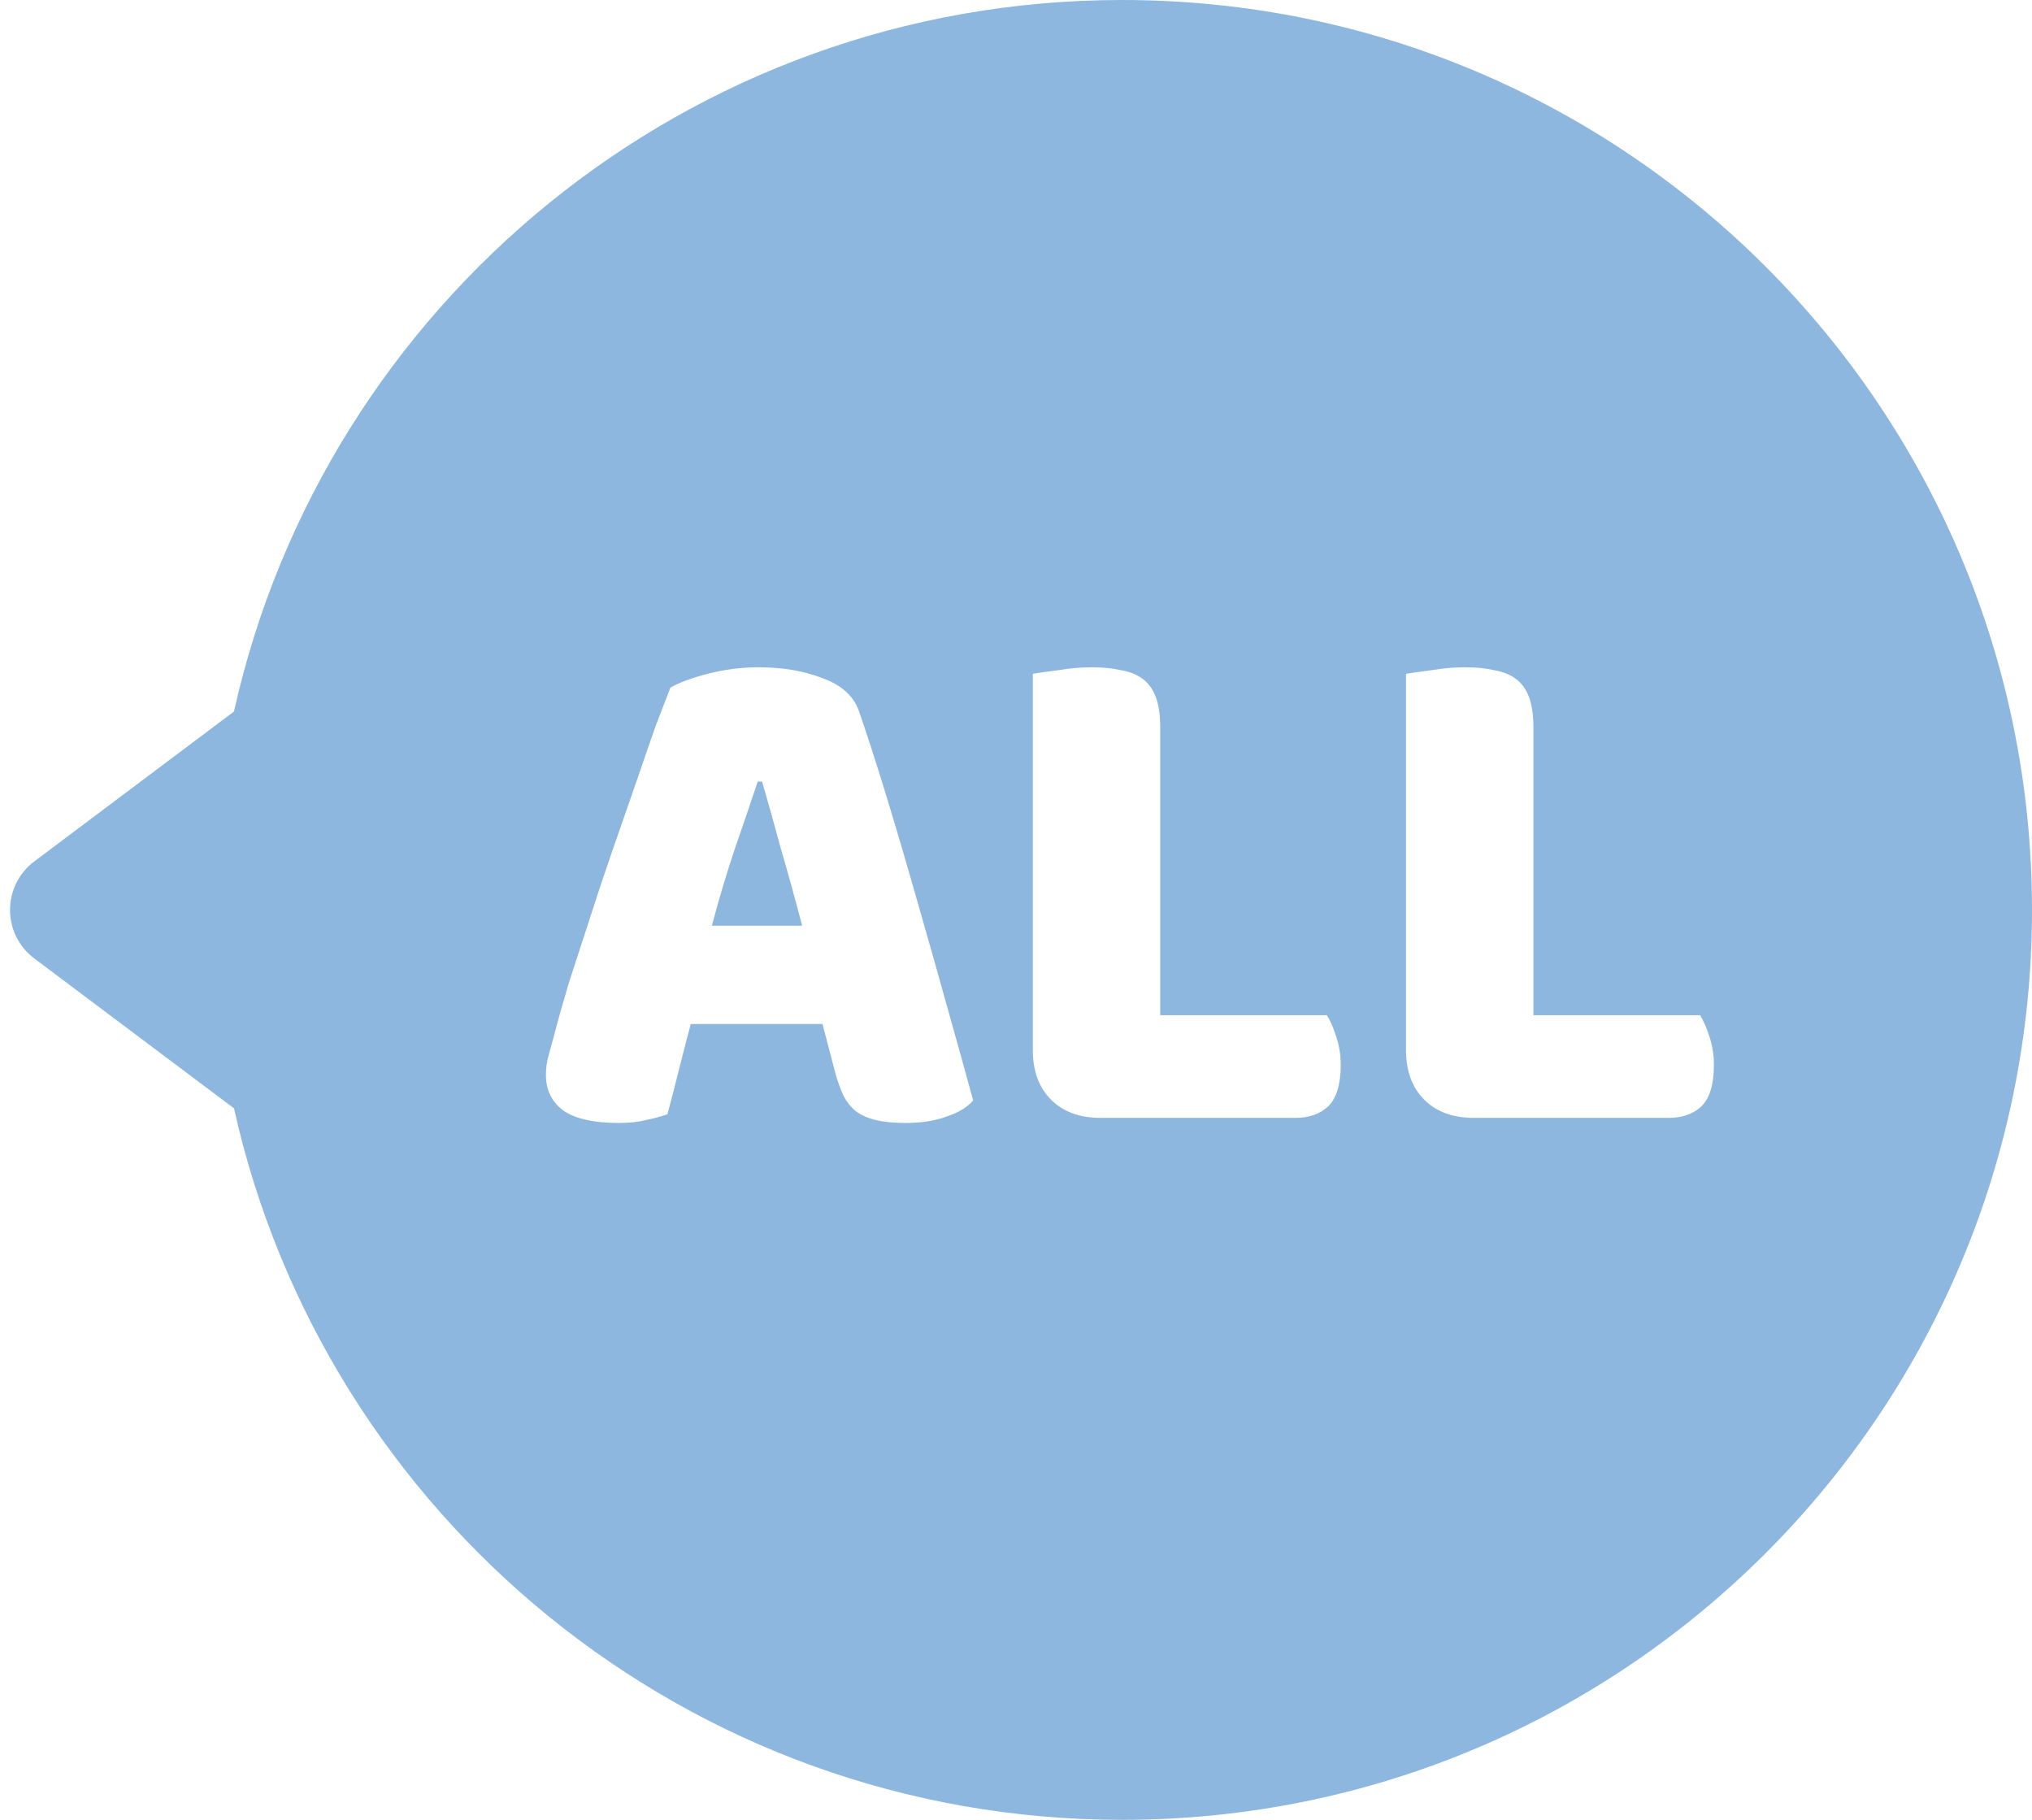
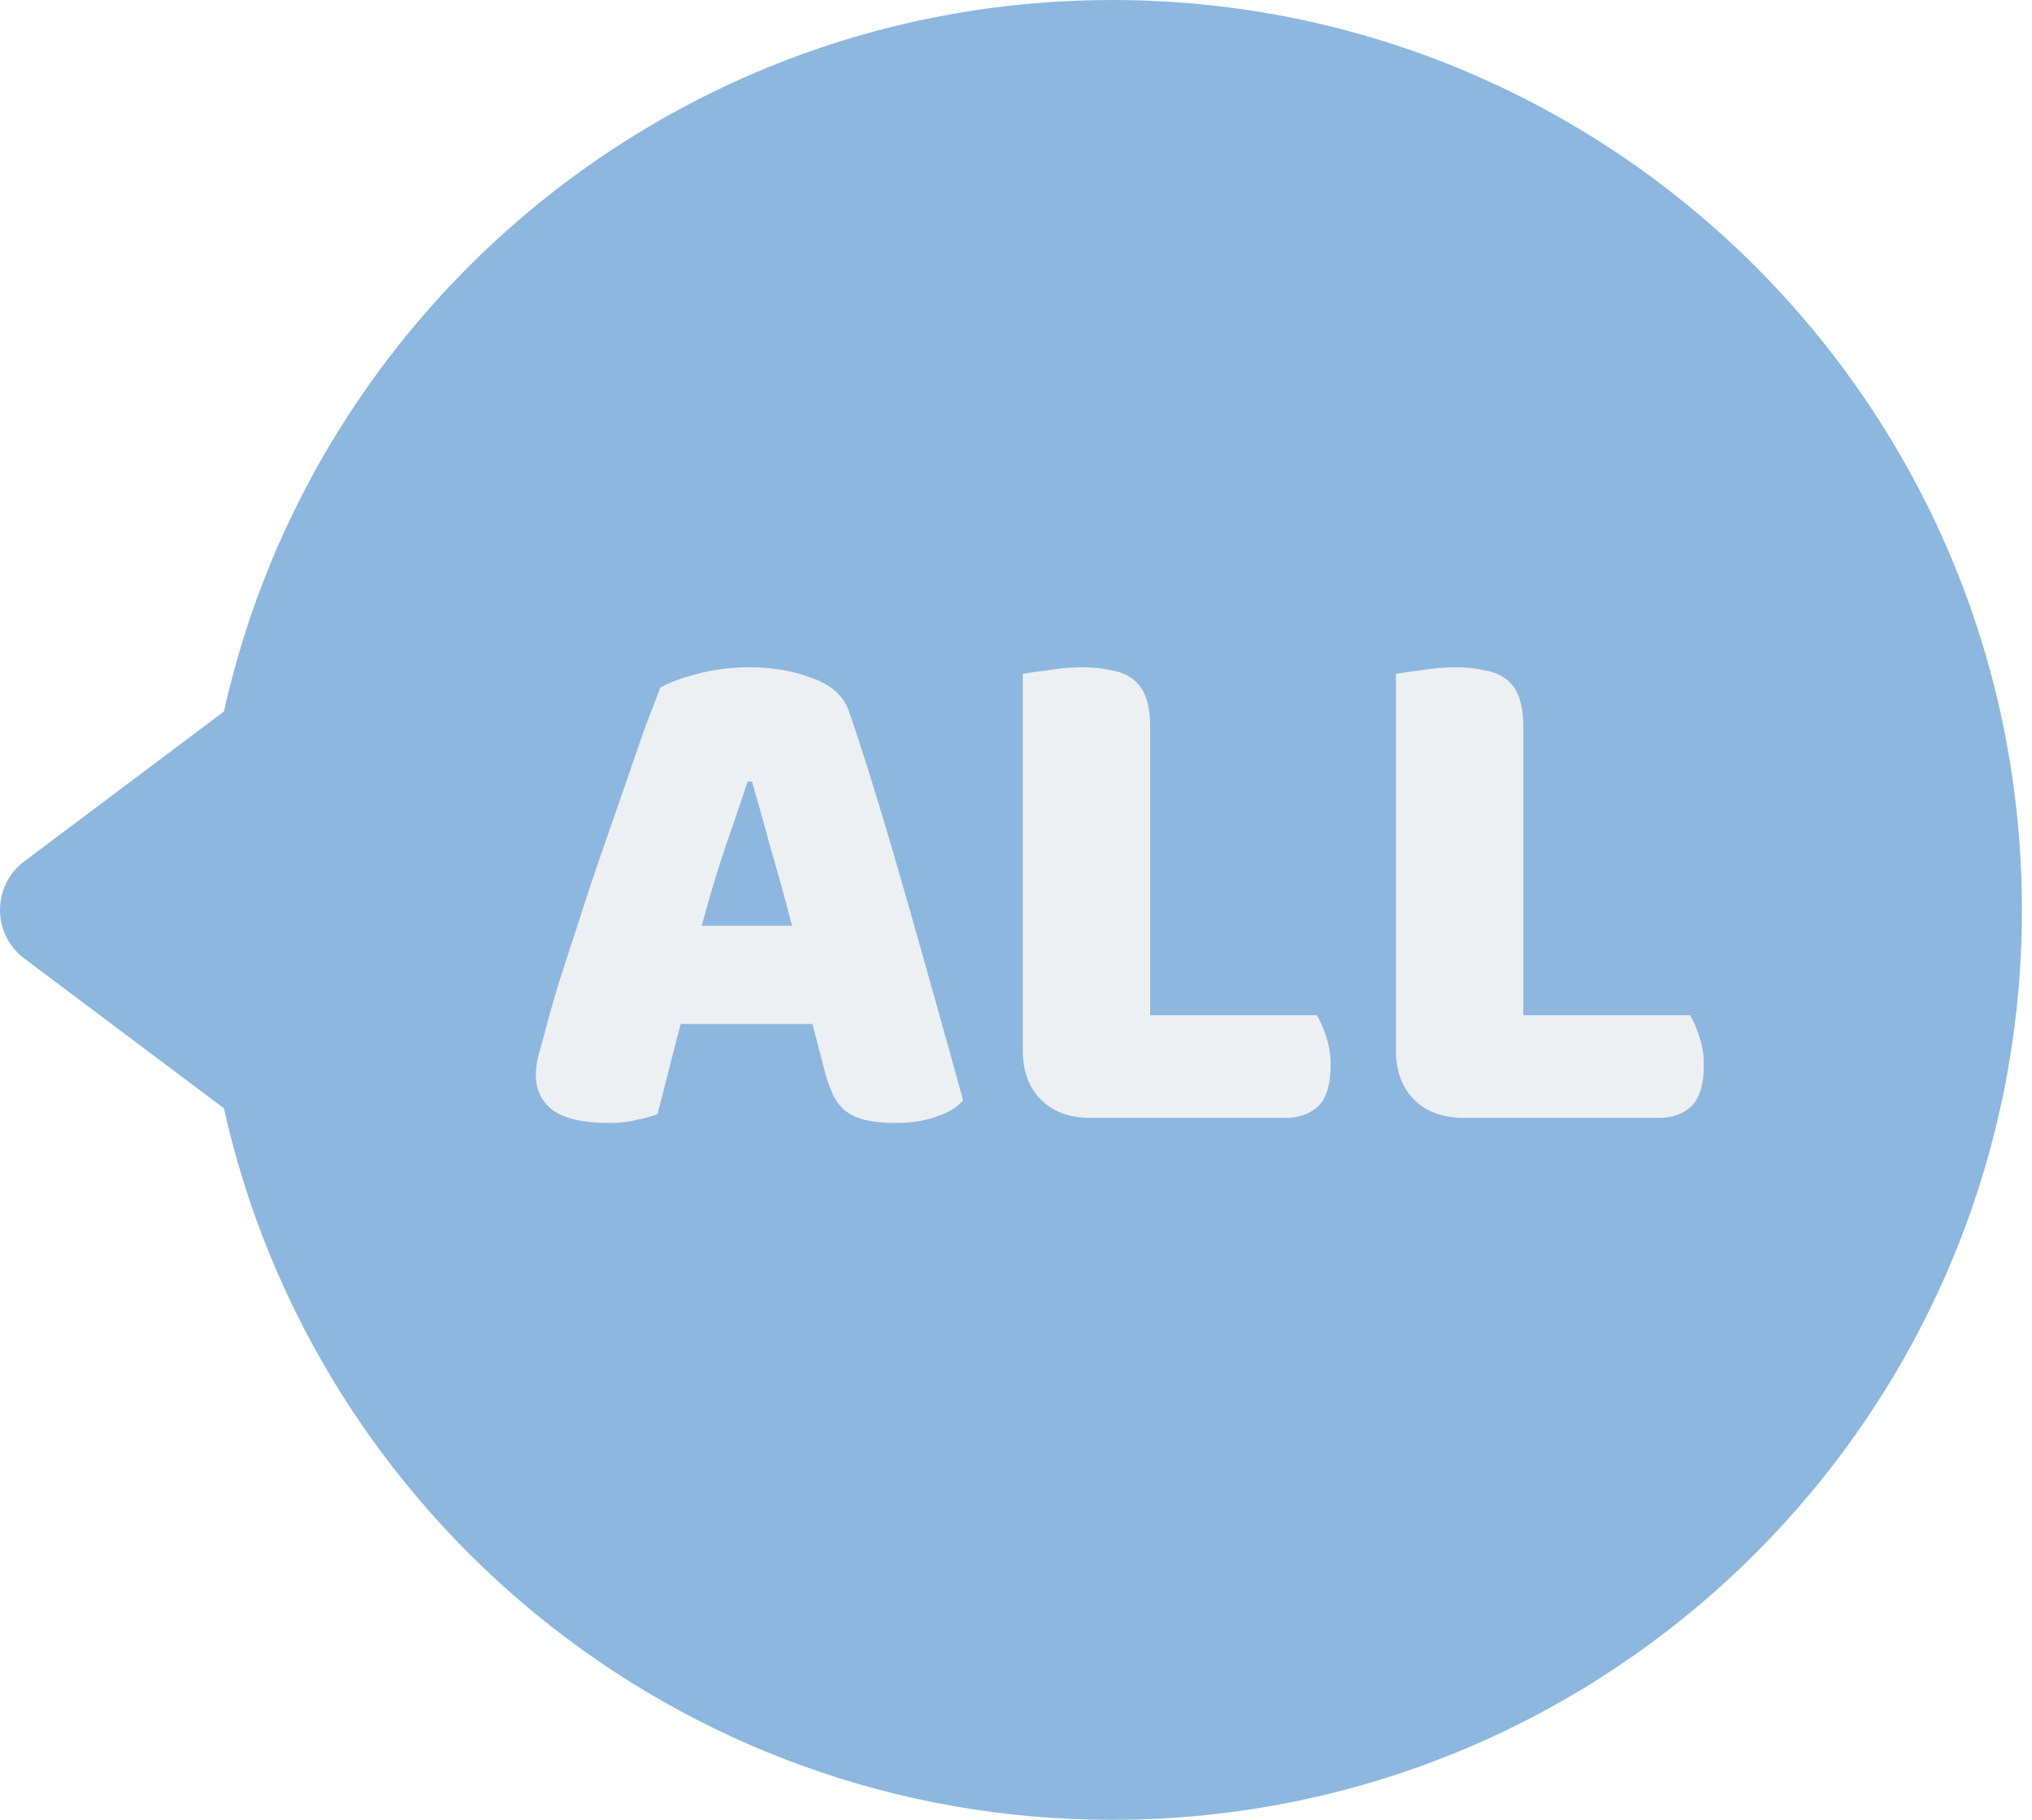
<svg xmlns="http://www.w3.org/2000/svg" width="67" height="60" viewBox="0 0 67 60" fill="none">
-   <path fill-rule="evenodd" clip-rule="evenodd" d="M1.131 31.6L7.715 36.541C10.7 49.964 22.678 60 37 60C53.569 60 67 46.569 67 30C67 13.431 53.569 0 37 0C22.678 0 10.7 10.036 7.715 23.459L1.131 28.4C0.065 29.2 0.065 30.799 1.131 31.6ZM22.104 22.672C22.376 22.512 22.784 22.36 23.328 22.216C23.888 22.072 24.448 22 25.008 22C25.808 22 26.512 22.12 27.12 22.36C27.744 22.584 28.144 22.944 28.32 23.44C28.608 24.272 28.92 25.24 29.256 26.344C29.592 27.448 29.928 28.592 30.264 29.776C30.6 30.944 30.928 32.104 31.248 33.256C31.568 34.392 31.848 35.4 32.088 36.28C31.896 36.504 31.608 36.68 31.224 36.808C30.84 36.952 30.384 37.024 29.856 37.024C29.472 37.024 29.144 36.992 28.872 36.928C28.616 36.864 28.4 36.768 28.224 36.64C28.064 36.512 27.928 36.344 27.816 36.136C27.72 35.928 27.632 35.688 27.552 35.416L27.12 33.76H22.776C22.648 34.24 22.52 34.736 22.392 35.248C22.264 35.76 22.136 36.256 22.008 36.736C21.784 36.816 21.544 36.88 21.288 36.928C21.048 36.992 20.752 37.024 20.4 37.024C19.584 37.024 18.976 36.888 18.576 36.616C18.192 36.328 18 35.936 18 35.44C18 35.216 18.032 34.992 18.096 34.768C18.16 34.544 18.232 34.28 18.312 33.976C18.424 33.544 18.576 33.008 18.768 32.368C18.976 31.728 19.2 31.04 19.44 30.304C19.68 29.552 19.936 28.784 20.208 28C20.48 27.216 20.736 26.48 20.976 25.792C21.216 25.088 21.432 24.464 21.624 23.92C21.832 23.376 21.992 22.96 22.104 22.672ZM24.984 25.768C24.76 26.44 24.504 27.192 24.216 28.024C23.944 28.84 23.696 29.672 23.472 30.52H26.448C26.224 29.656 25.992 28.816 25.752 28C25.528 27.168 25.32 26.424 25.128 25.768H24.984ZM36.287 36.856C35.599 36.856 35.055 36.656 34.655 36.256C34.255 35.856 34.055 35.312 34.055 34.624V22.216C34.231 22.184 34.511 22.144 34.895 22.096C35.279 22.032 35.647 22 35.999 22C36.367 22 36.687 22.032 36.959 22.096C37.247 22.144 37.487 22.24 37.679 22.384C37.871 22.528 38.015 22.728 38.111 22.984C38.207 23.24 38.255 23.576 38.255 23.992V33.472H43.751C43.863 33.648 43.967 33.888 44.063 34.192C44.159 34.48 44.207 34.784 44.207 35.104C44.207 35.744 44.071 36.2 43.799 36.472C43.527 36.728 43.167 36.856 42.719 36.856H36.287ZM46.96 36.256C47.36 36.656 47.904 36.856 48.592 36.856H55.024C55.472 36.856 55.832 36.728 56.104 36.472C56.376 36.2 56.512 35.744 56.512 35.104C56.512 34.784 56.464 34.48 56.368 34.192C56.272 33.888 56.168 33.648 56.056 33.472H50.56V23.992C50.56 23.576 50.512 23.24 50.416 22.984C50.32 22.728 50.176 22.528 49.984 22.384C49.792 22.24 49.552 22.144 49.264 22.096C48.992 22.032 48.672 22 48.304 22C47.952 22 47.584 22.032 47.2 22.096C46.816 22.144 46.536 22.184 46.36 22.216V34.624C46.36 35.312 46.56 35.856 46.96 36.256Z" fill="#8DB7DE" />
+   <path fill-rule="evenodd" clip-rule="evenodd" d="M7.383 36.541L0.799 31.6C-0.266 30.799 -0.266 29.201 0.799 28.4L7.383 23.459C10.368 10.036 22.346 0 36.668 0C53.237 0 66.668 13.431 66.668 30C66.668 46.569 53.237 60 36.668 60C22.346 60 10.368 49.964 7.383 36.541Z" fill="#8DB7DE" />
+   <path d="M21.772 22.672C22.044 22.512 22.452 22.36 22.996 22.216C23.556 22.072 24.116 22 24.676 22C25.476 22 26.18 22.12 26.788 22.36C27.412 22.584 27.812 22.944 27.988 23.44C28.276 24.272 28.588 25.24 28.924 26.344C29.26 27.448 29.596 28.592 29.932 29.776C30.268 30.944 30.596 32.104 30.916 33.256C31.236 34.392 31.516 35.4 31.756 36.28C31.564 36.504 31.276 36.68 30.892 36.808C30.508 36.952 30.052 37.024 29.524 37.024C29.14 37.024 28.812 36.992 28.54 36.928C28.284 36.864 28.068 36.768 27.892 36.64C27.732 36.512 27.596 36.344 27.484 36.136C27.388 35.928 27.3 35.688 27.22 35.416L26.788 33.76H22.444C22.316 34.24 22.188 34.736 22.06 35.248C21.932 35.76 21.804 36.256 21.676 36.736C21.452 36.816 21.212 36.88 20.956 36.928C20.716 36.992 20.42 37.024 20.068 37.024C19.252 37.024 18.644 36.888 18.244 36.616C17.86 36.328 17.668 35.936 17.668 35.44C17.668 35.216 17.7 34.992 17.764 34.768C17.828 34.544 17.9 34.28 17.98 33.976C18.092 33.544 18.244 33.008 18.436 32.368C18.644 31.728 18.868 31.04 19.108 30.304C19.348 29.552 19.604 28.784 19.876 28C20.148 27.216 20.404 26.48 20.644 25.792C20.884 25.088 21.1 24.464 21.292 23.92C21.5 23.376 21.66 22.96 21.772 22.672ZM24.652 25.768C24.428 26.44 24.172 27.192 23.884 28.024C23.612 28.84 23.364 29.672 23.14 30.52H26.116C25.892 29.656 25.66 28.816 25.42 28C25.196 27.168 24.988 26.424 24.796 25.768H24.652Z" fill="#ECF0F3" />
+   <path d="M35.955 36.856C35.267 36.856 34.723 36.656 34.323 36.256C33.923 35.856 33.723 35.312 33.723 34.624V22.216C33.899 22.184 34.179 22.144 34.563 22.096C34.947 22.032 35.315 22 35.667 22C36.035 22 36.355 22.032 36.627 22.096C36.915 22.144 37.155 22.24 37.347 22.384C37.539 22.528 37.683 22.728 37.779 22.984C37.875 23.24 37.923 23.576 37.923 23.992V33.472H43.419C43.531 33.648 43.635 33.888 43.731 34.192C43.827 34.48 43.875 34.784 43.875 35.104C43.875 35.744 43.739 36.2 43.467 36.472C43.195 36.728 42.835 36.856 42.387 36.856H35.955Z" fill="#ECF0F3" />
+   <path d="M48.26 36.856C47.572 36.856 47.028 36.656 46.628 36.256C46.228 35.856 46.028 35.312 46.028 34.624V22.216C46.204 22.184 46.484 22.144 46.868 22.096C47.252 22.032 47.62 22 47.972 22C48.34 22 48.66 22.032 48.932 22.096C49.22 22.144 49.46 22.24 49.652 22.384C49.844 22.528 49.988 22.728 50.084 22.984C50.18 23.24 50.228 23.576 50.228 23.992V33.472H55.724C55.836 33.648 55.94 33.888 56.036 34.192C56.132 34.48 56.18 34.784 56.18 35.104C56.18 35.744 56.044 36.2 55.772 36.472C55.5 36.728 55.14 36.856 54.692 36.856H48.26Z" fill="#ECF0F3" />
</svg>
